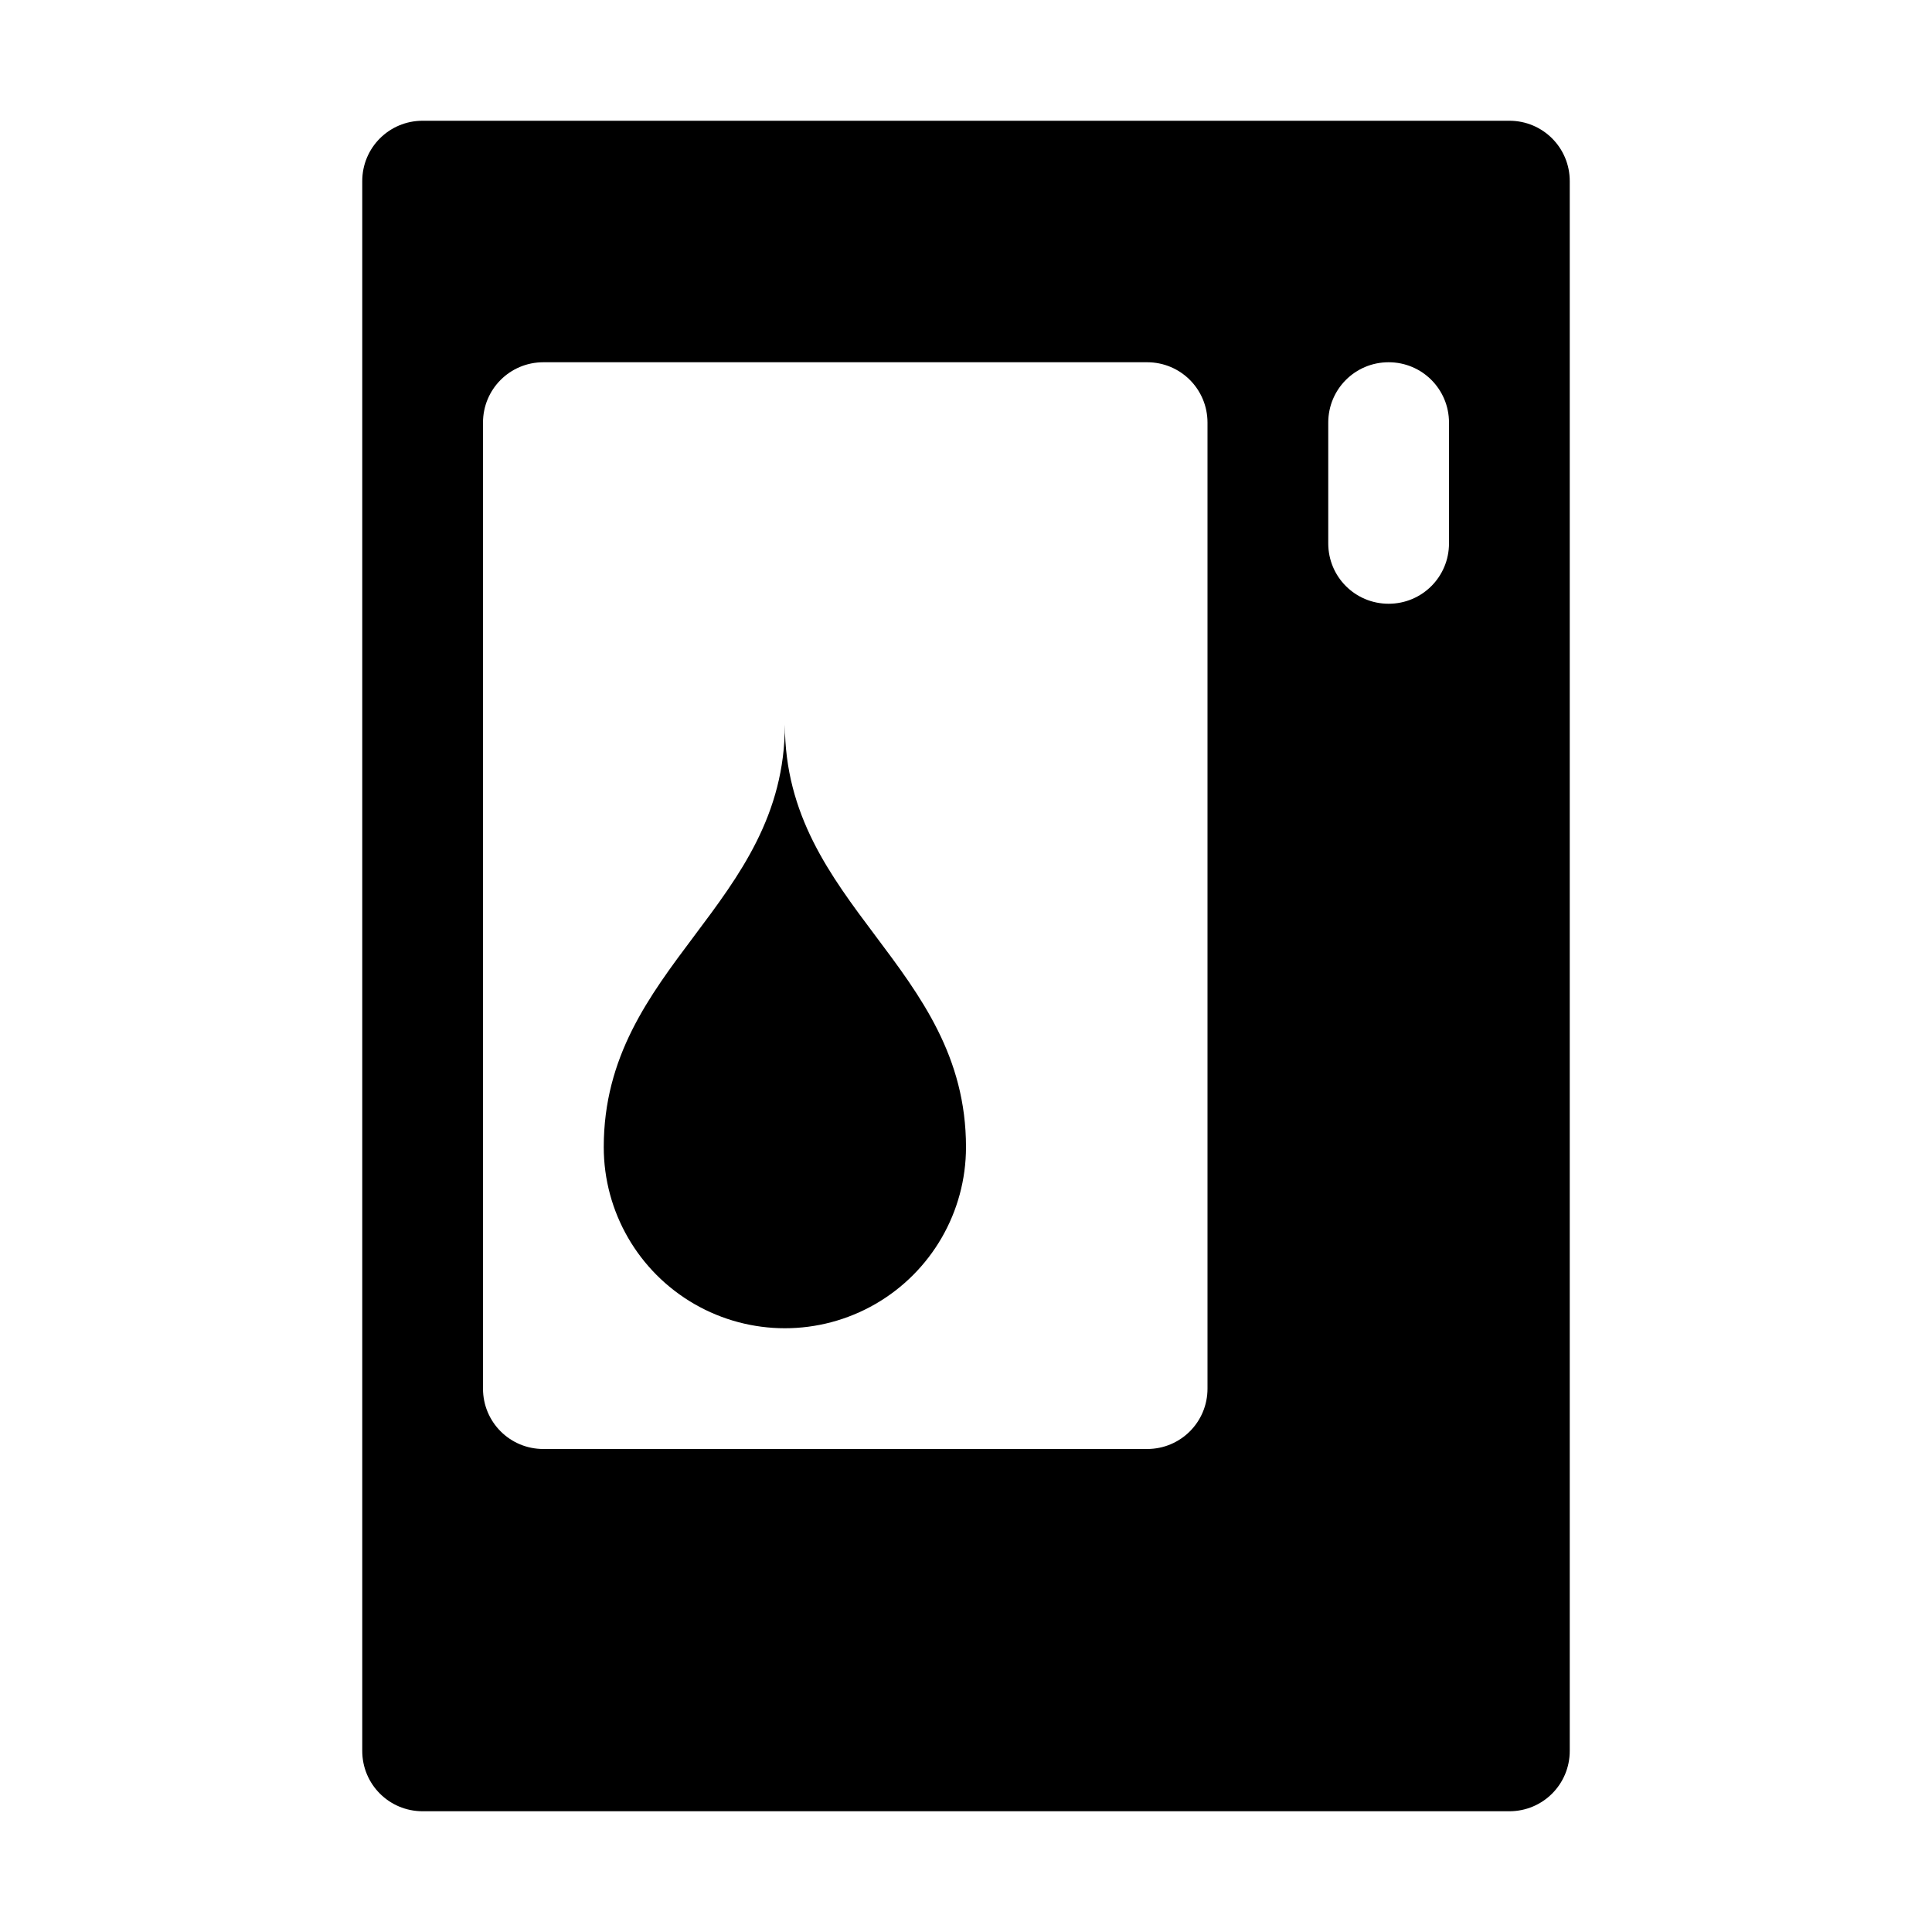
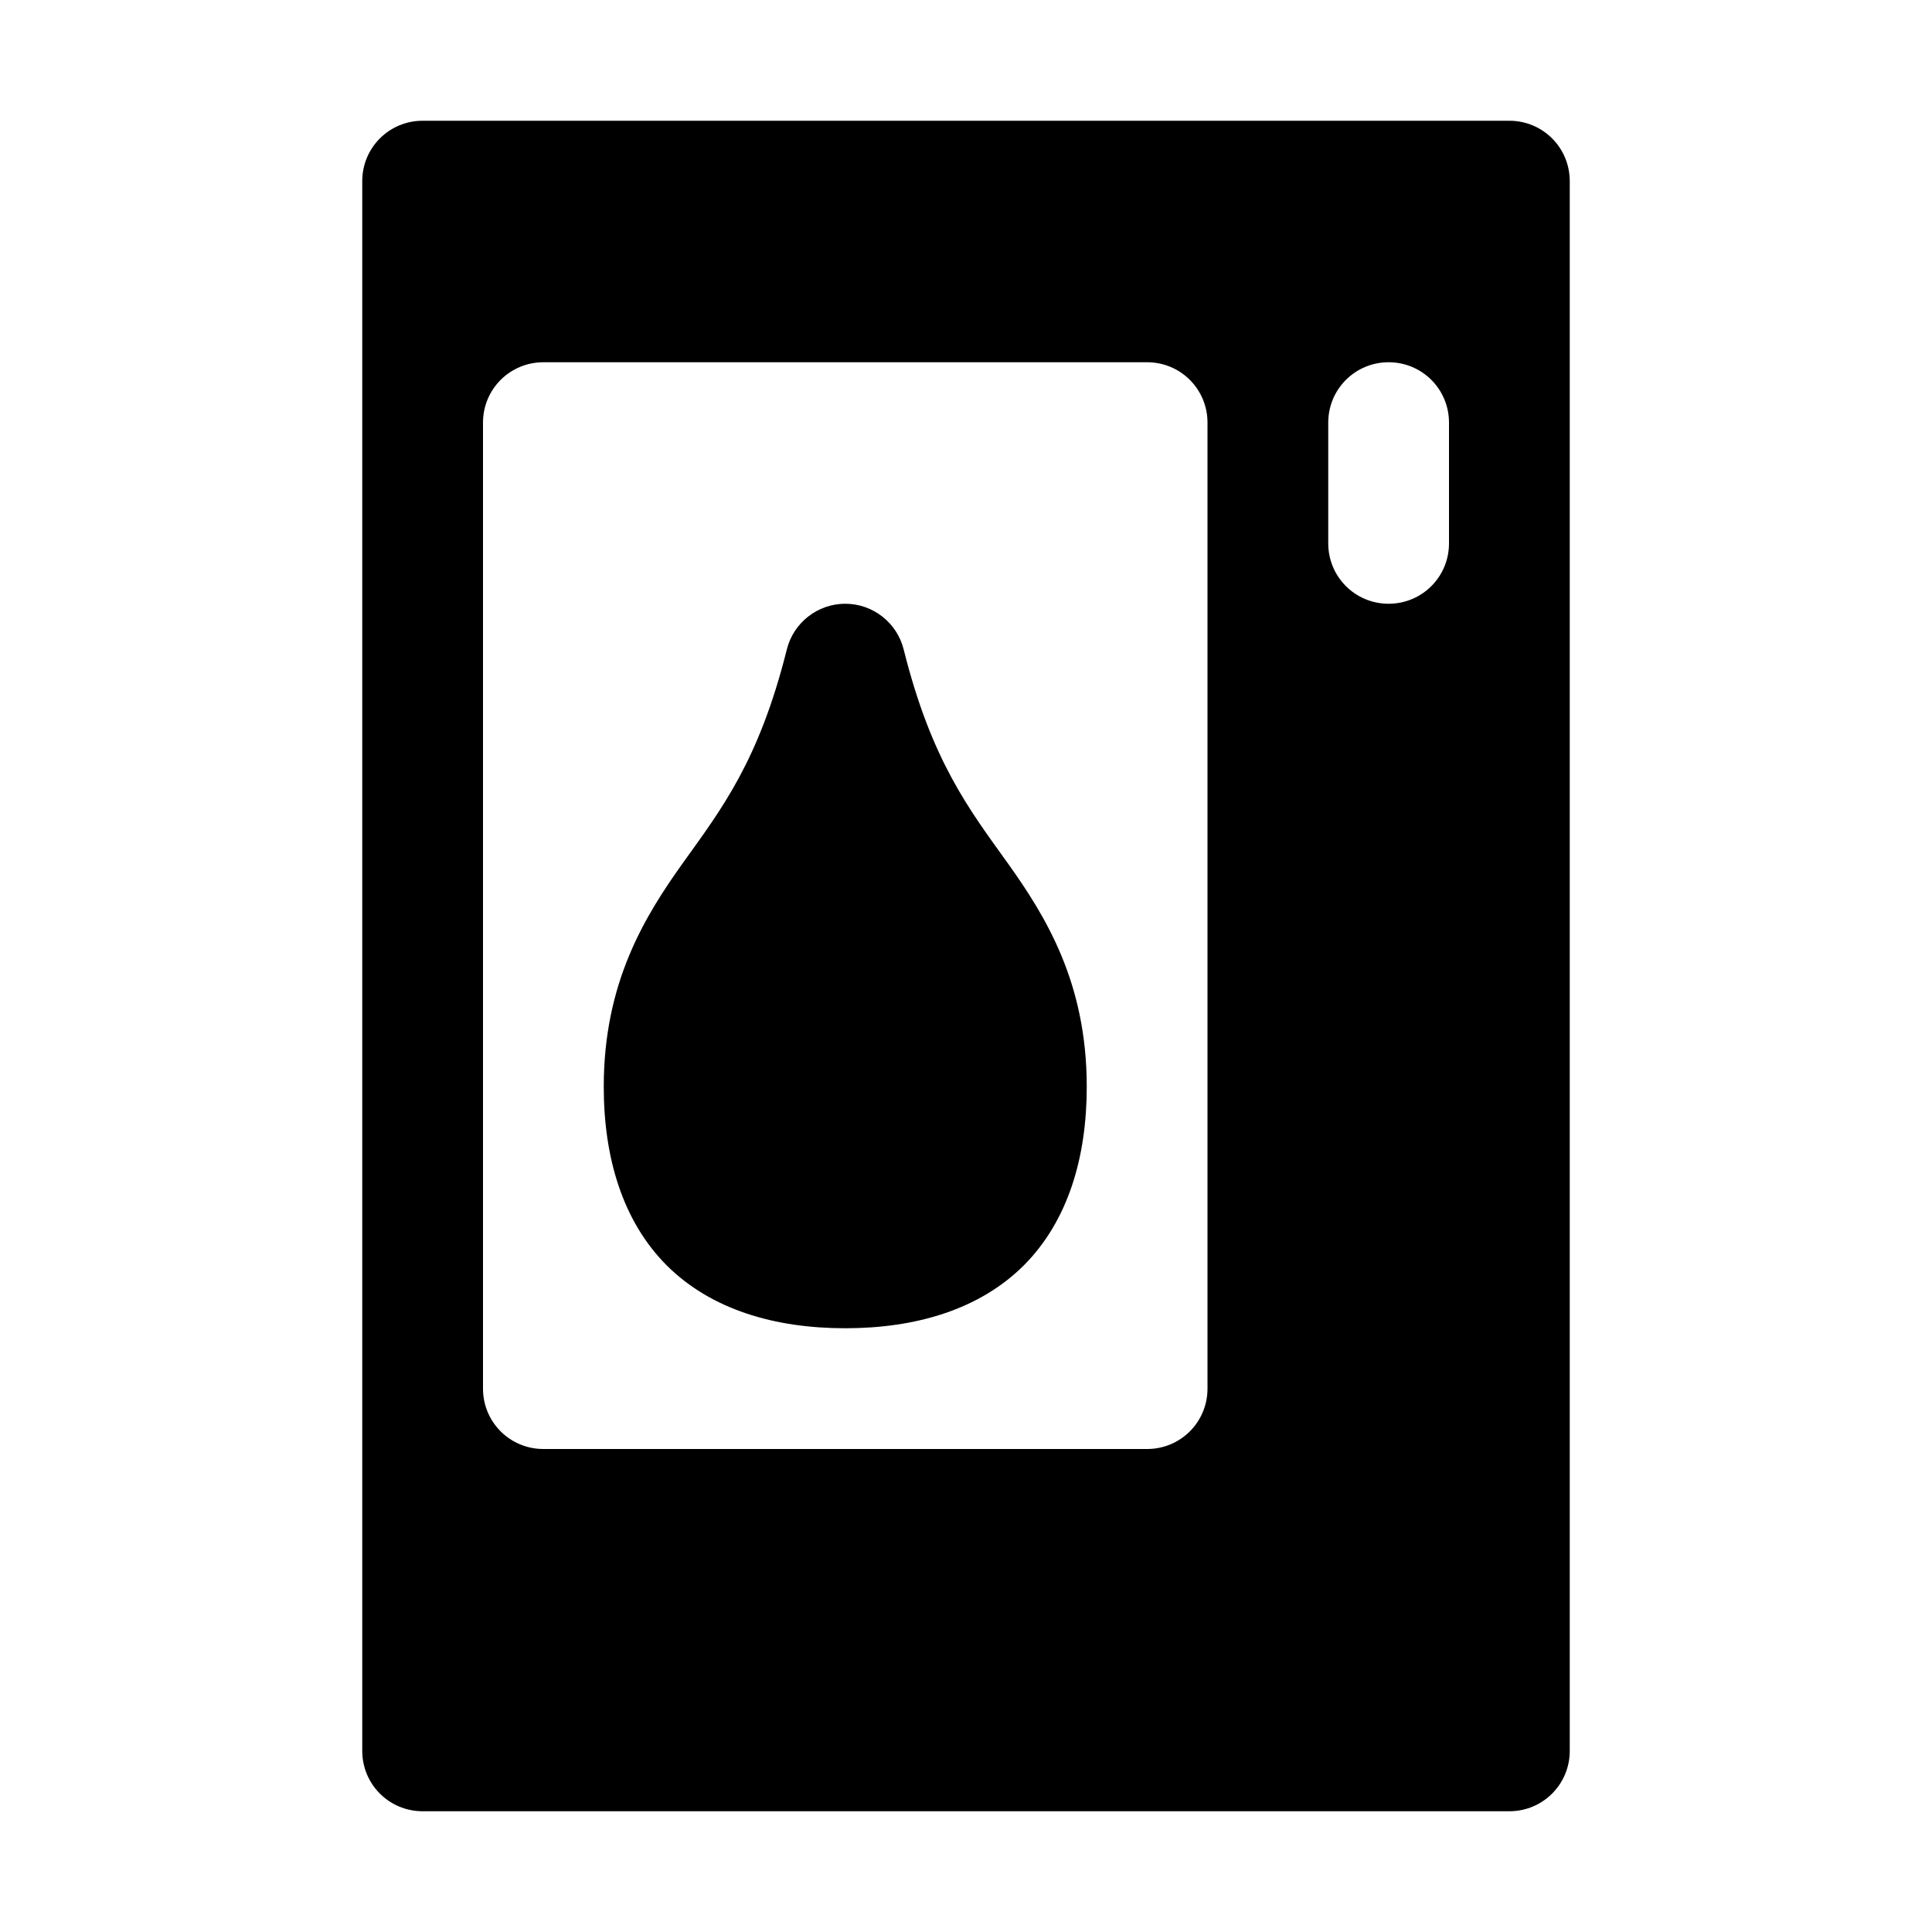
<svg xmlns="http://www.w3.org/2000/svg" width="16" height="16">
-   <path d="M 3.5,1.0 C 3.223,1.0 3.0,1.223 3.0,1.5 L 3.0,14.5 C 3.0,14.777 3.223,15.0 3.5,15.0 L 12.5,15.0 C 12.777,15.0 13.0,14.777 13.0,14.5 L 13.0,1.5 C 13.0,1.223 12.777,1.0 12.5,1.0 L 3.5,1.0 M 4.5,3.0 L 9.5,3.0 C 9.777,3.0 10.0,3.223 10.0,3.5 L 10.0,11.5 C 10.0,11.777 9.777,12.0 9.5,12.0 L 4.5,12.0 C 4.223,12.0 4.0,11.777 4.0,11.5 L 4.0,3.5 C 4.0,3.223 4.223,3.0 4.5,3.0 M 11.5,3.0 C 11.777,3.0 12.0,3.223 12.0,3.5 L 12.0,4.5 C 12.0,4.777 11.777,5.0 11.5,5.0 C 11.223,5.0 11.0,4.777 11.0,4.5 L 11.0,3.5 C 11.0,3.223 11.223,3.0 11.5,3.0 M 6.5,6.0 C 6.5,7.5 5.0,8.0 5.0,9.5 A 1.5,1.5 0.0 0,0 5.75,10.799 A 1.5,1.5 0.0 0,0 7.25,10.799 A 1.5,1.5 0.0 0,0 8.0,9.5 C 8.0,8.0 6.5,7.5 6.5,6.0" fill="#000" />
+   <path d="M 3.5,1.0 C 3.223,1.0 3.0,1.223 3.0,1.5 L 3.0,14.5 C 3.0,14.777 3.223,15.0 3.5,15.0 L 12.5,15.0 C 12.777,15.0 13.0,14.777 13.0,14.5 L 13.0,1.5 C 13.0,1.223 12.777,1.0 12.5,1.0 L 3.5,1.0 M 4.5,3.0 L 9.5,3.0 C 9.777,3.0 10.0,3.223 10.0,3.5 L 10.0,11.5 C 10.0,11.777 9.777,12.0 9.5,12.0 L 4.5,12.0 C 4.223,12.0 4.0,11.777 4.0,11.5 L 4.0,3.5 C 4.0,3.223 4.223,3.0 4.5,3.0 M 11.5,3.0 C 11.777,3.0 12.0,3.223 12.0,3.5 L 12.0,4.5 C 12.0,4.777 11.777,5.0 11.5,5.0 C 11.223,5.0 11.0,4.777 11.0,4.5 L 11.0,3.5 C 11.0,3.223 11.223,3.0 11.5,3.0 M 7.0,5.0 C 6.771,5 6.571,5.157 6.516,5.379 C 6.285,6.303 5.974,6.702 5.656,7.146 C 5.338,7.591 5.0,8.139 5.0,9.0 C 5.0,9.583 5.154,10.111 5.521,10.479 C 5.889,10.846 6.417,11.0 7.0,11.0 C 7.583,11.0 8.111,10.846 8.479,10.479 C 8.846,10.111 9.0,9.583 9.0,9.0 C 9.0,8.139 8.662,7.591 8.344,7.146 C 8.026,6.702 7.715,6.303 7.484,5.379 C 7.429,5.157 7.229,5 7.0,5.0" fill="#000" />
</svg>
